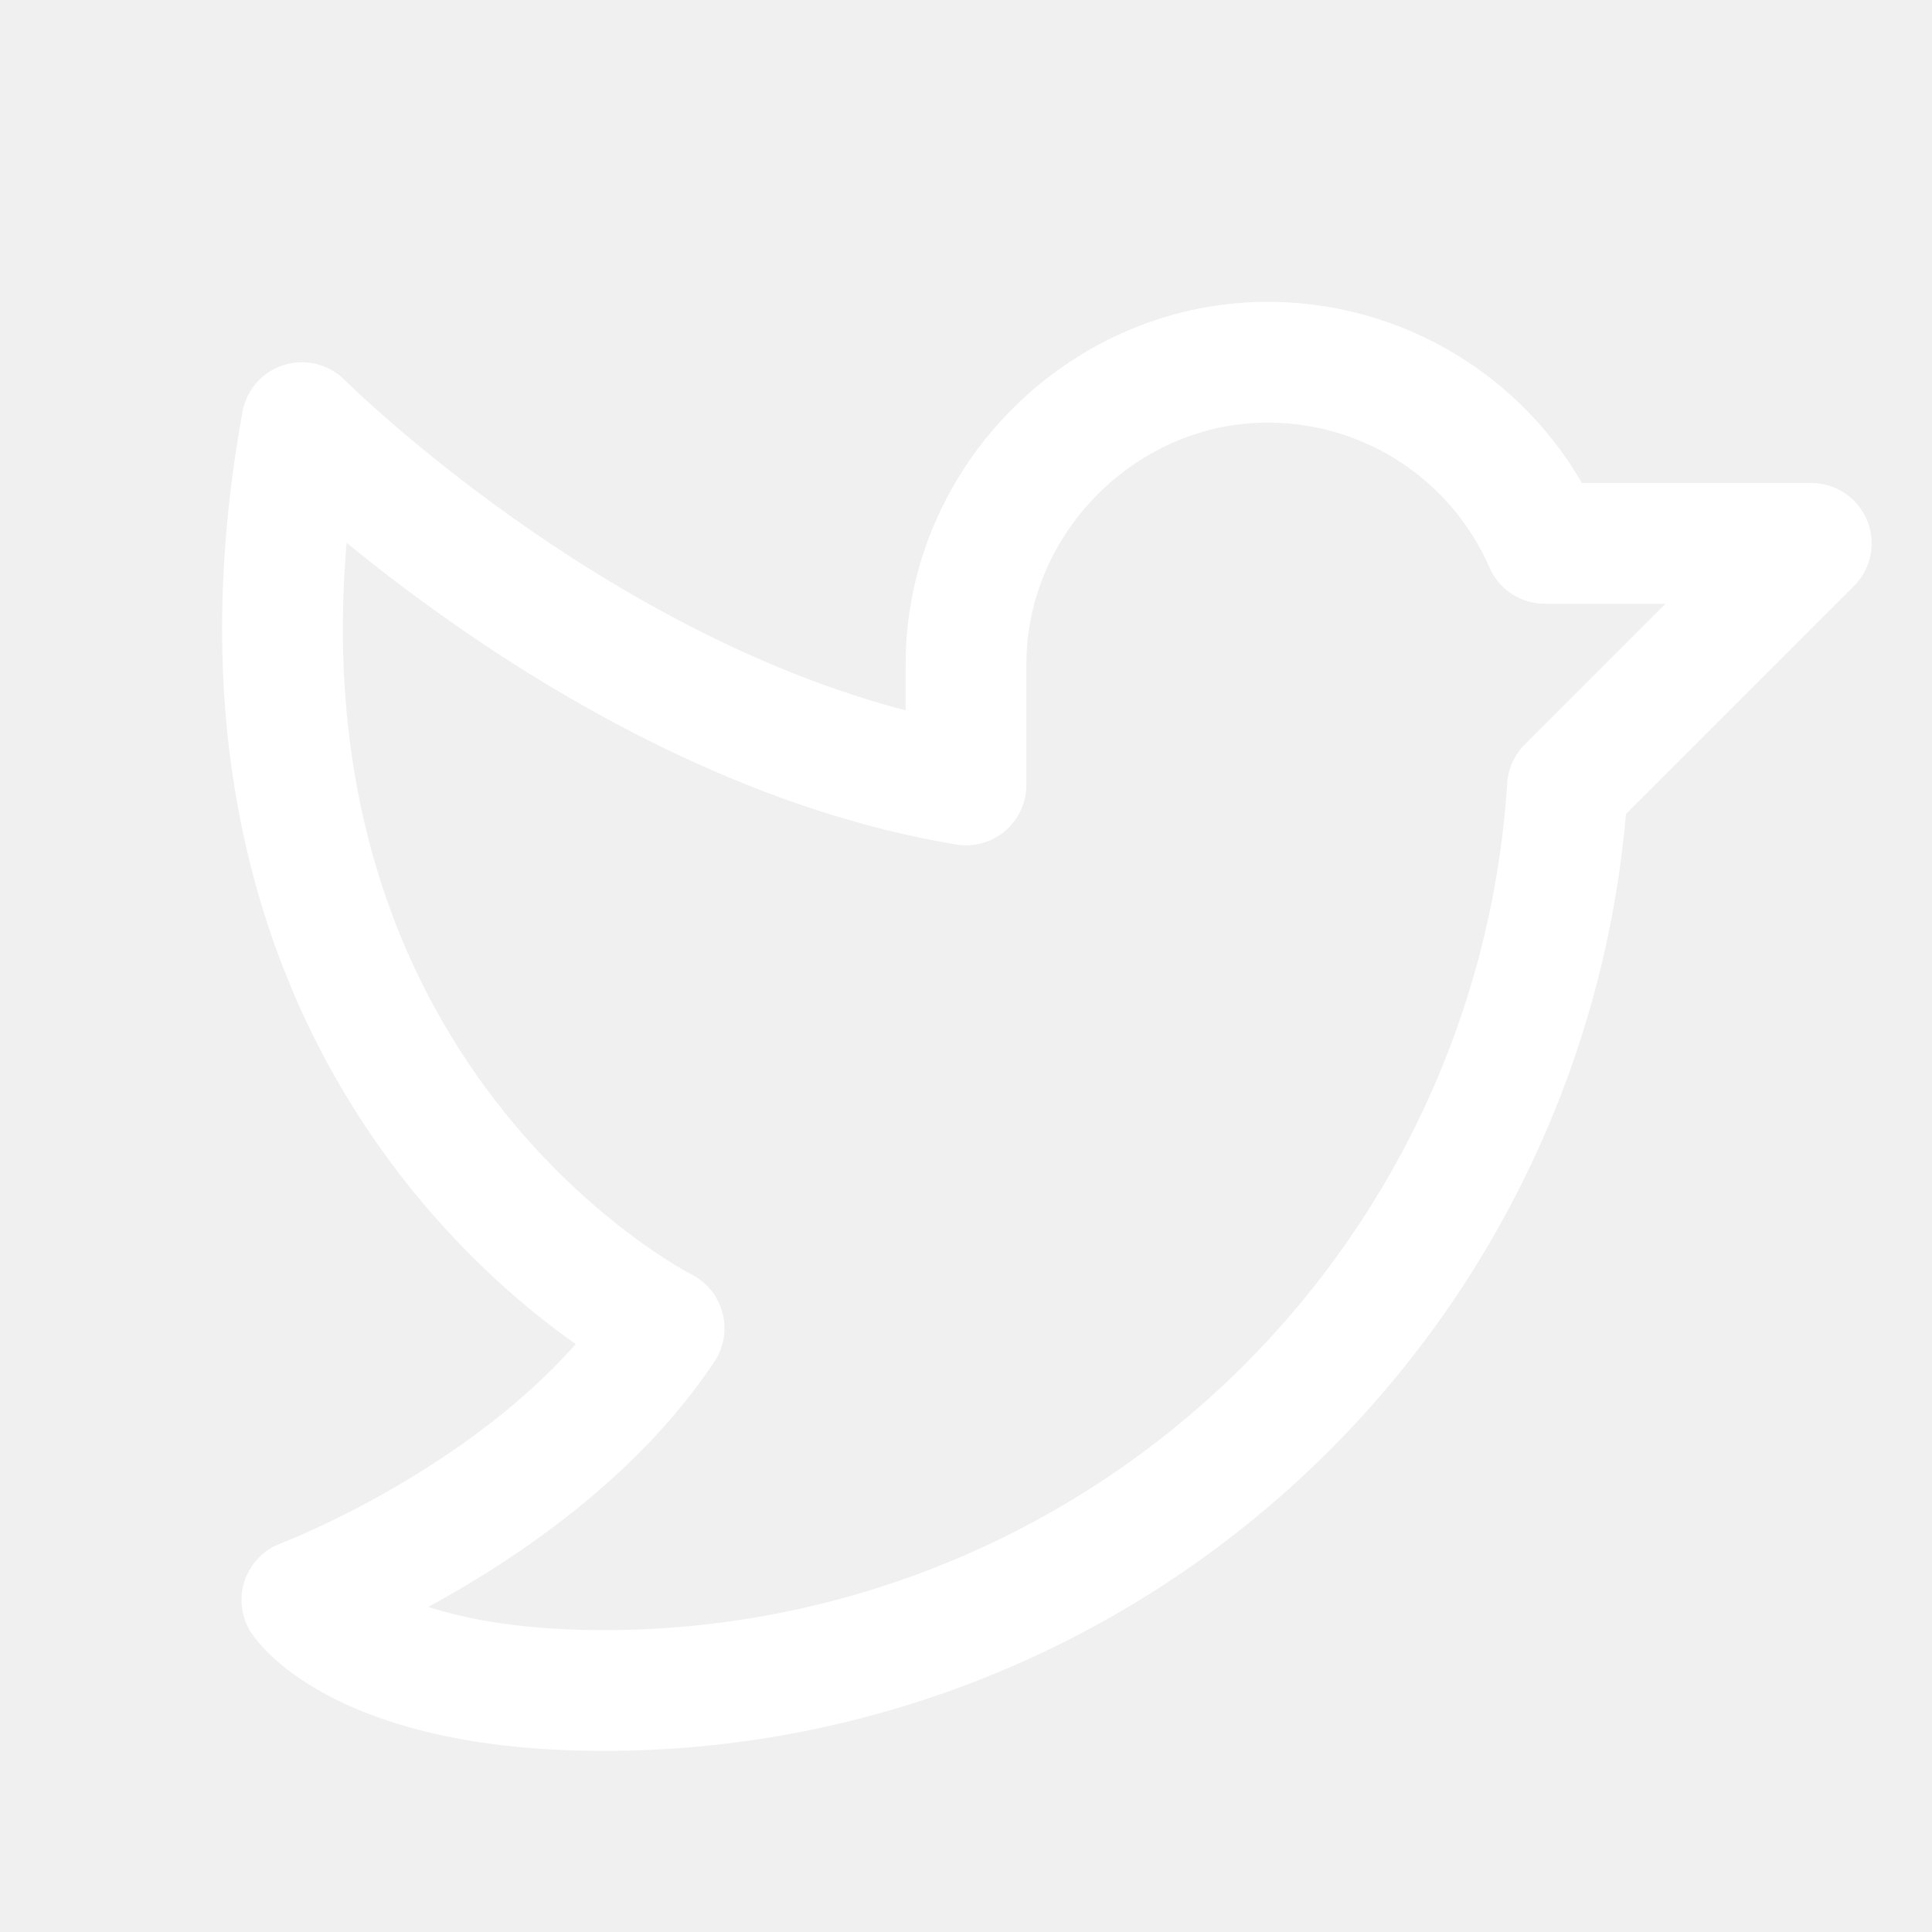
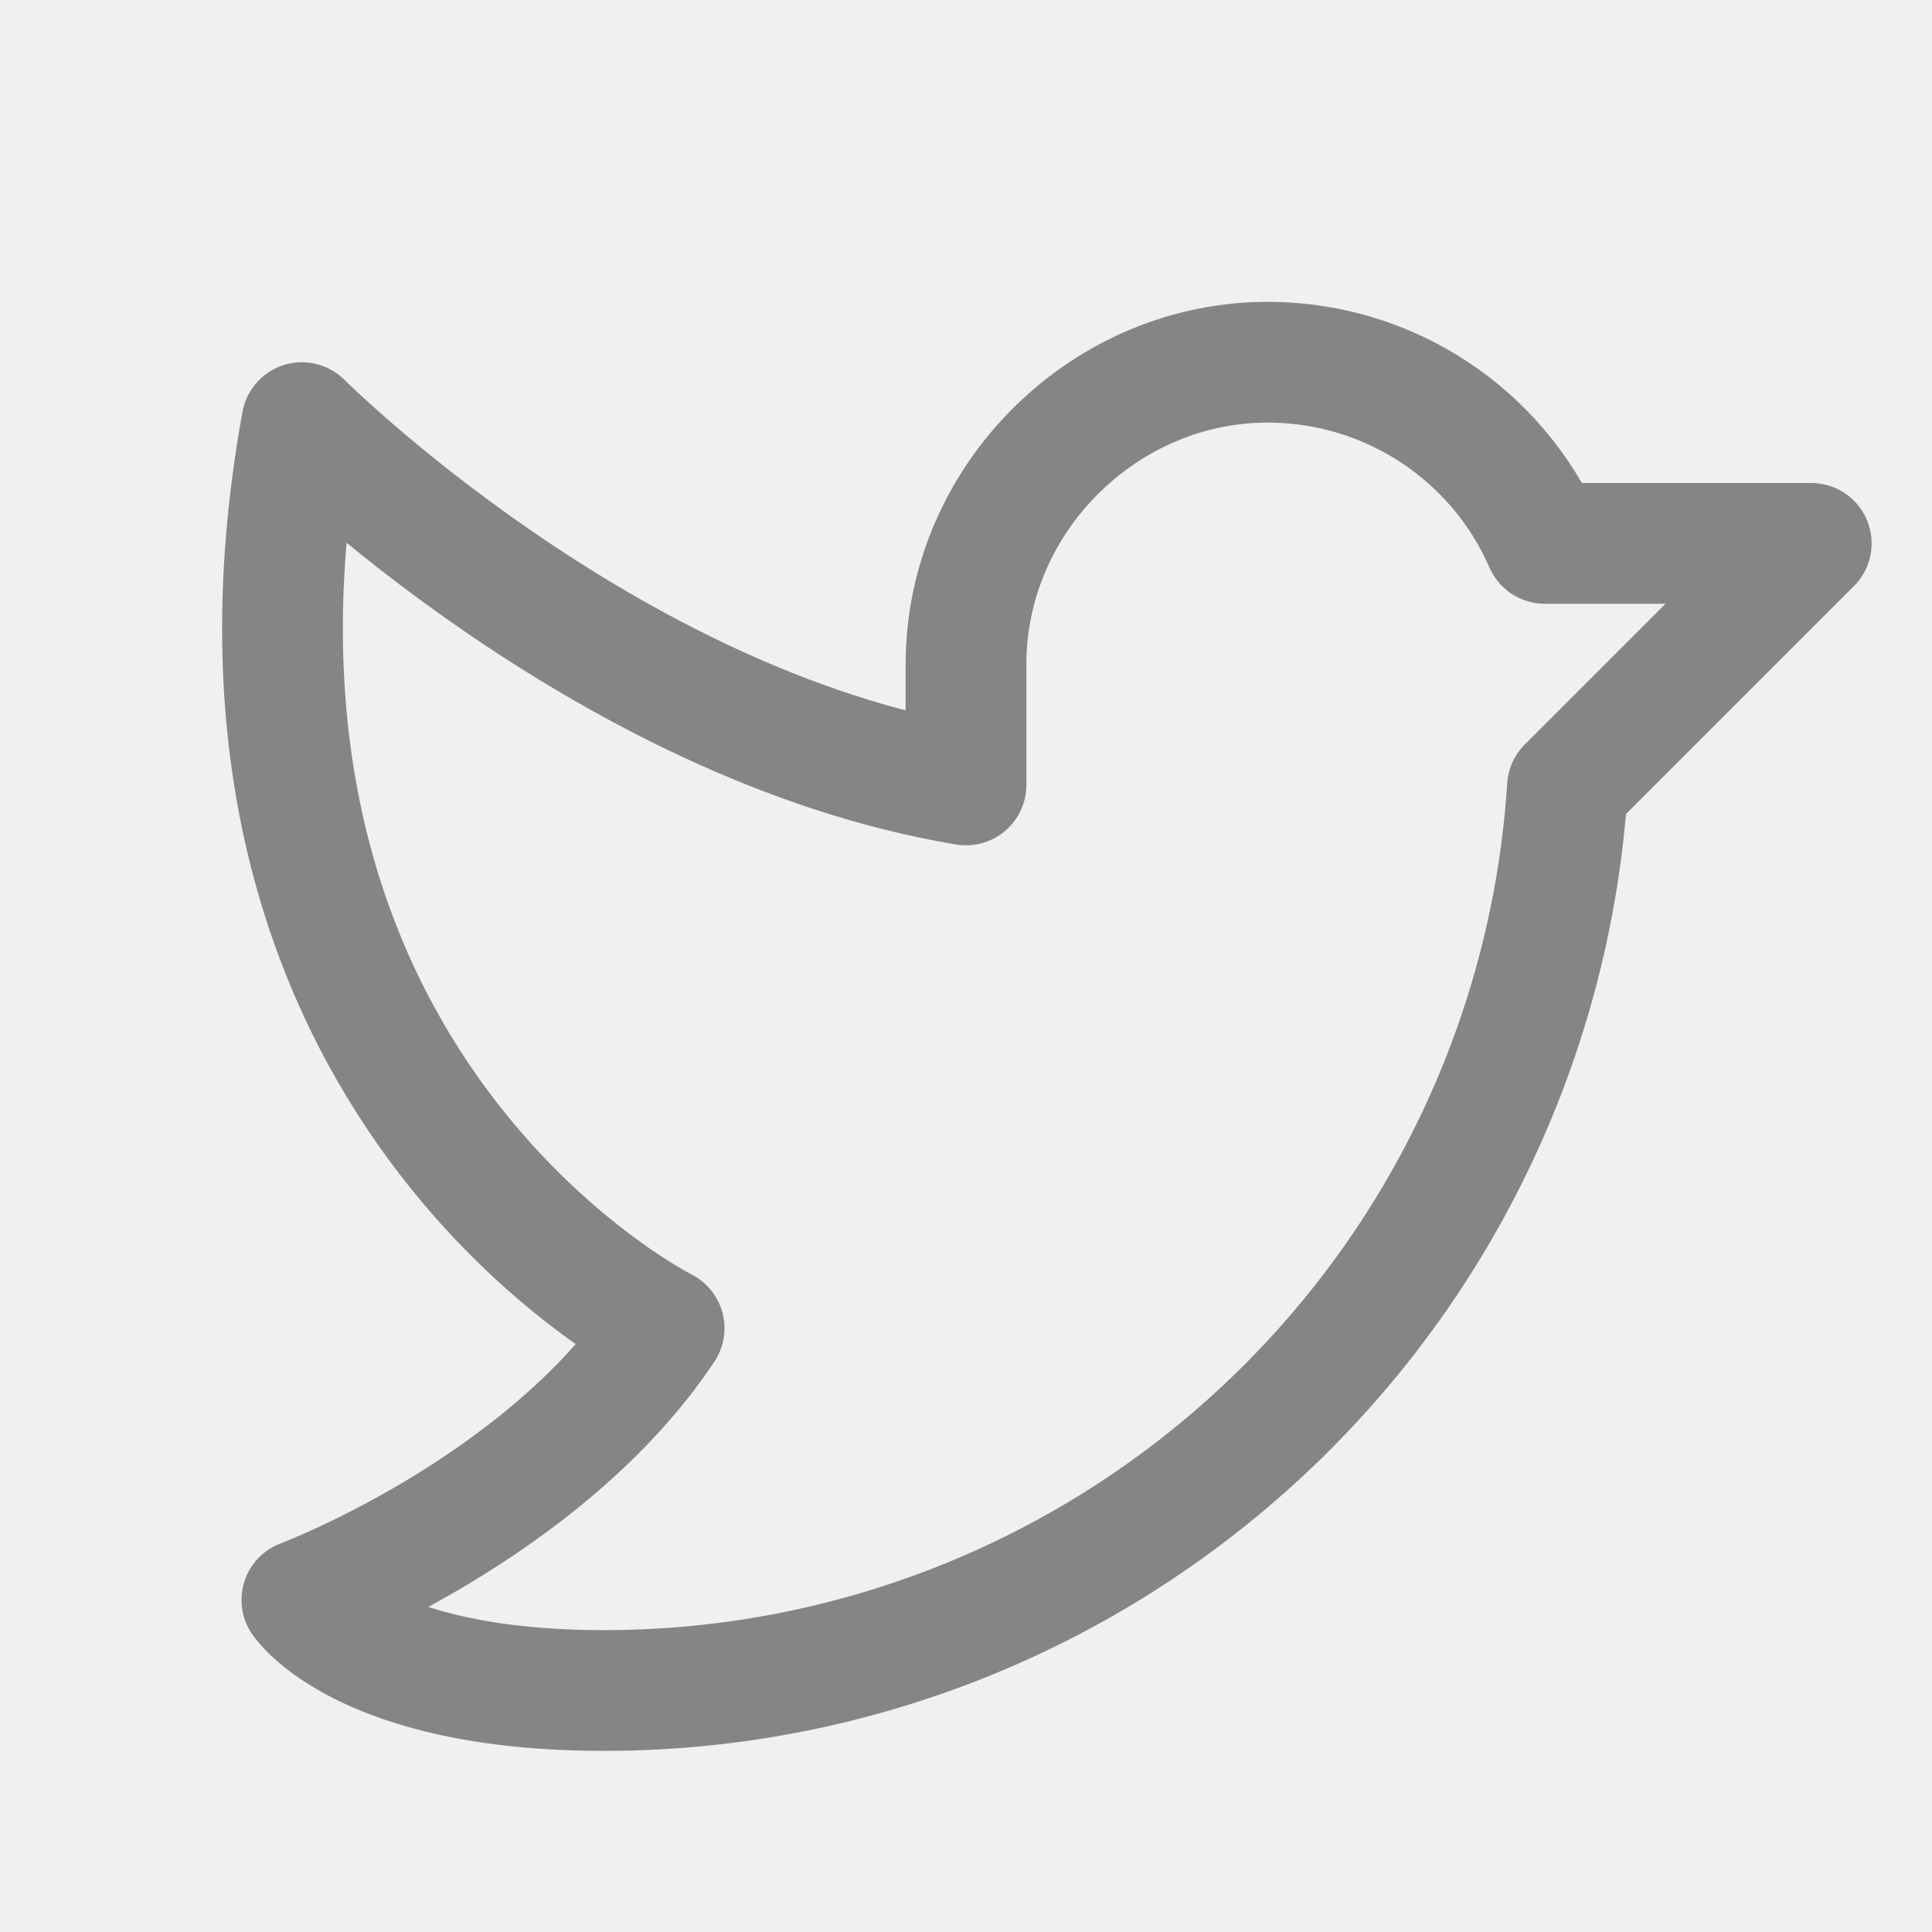
<svg xmlns="http://www.w3.org/2000/svg" width="32" height="32" viewBox="0 0 32 32" fill="none">
-   <path d="M16 11.001C16 8.25 18.312 5.963 21.062 6C22.025 6.012 22.965 6.301 23.767 6.833C24.57 7.365 25.202 8.118 25.587 9H30L25.962 13.038C25.702 17.094 23.906 20.898 20.941 23.677C17.976 26.457 14.064 28.003 10 28C6 28 5 26.5 5 26.5C5 26.5 9 25 11 22C11 22 3 18 5 7C5 7 10 12.001 16 13.001V11.001Z" stroke="white" stroke-width="2" stroke-linecap="round" stroke-linejoin="round" />
+   <path d="M16 11.001C16 8.25 18.312 5.963 21.062 6C22.025 6.012 22.965 6.301 23.767 6.833C24.57 7.365 25.202 8.118 25.587 9H30L25.962 13.038C25.702 17.094 23.906 20.898 20.941 23.677C17.976 26.457 14.064 28.003 10 28C6 28 5 26.5 5 26.5C5 26.5 9 25 11 22C11 22 3 18 5 7C5 7 10 12.001 16 13.001V11.001Z" stroke="#858584" stroke-width="2" stroke-linecap="round" stroke-linejoin="round" />
</svg>
